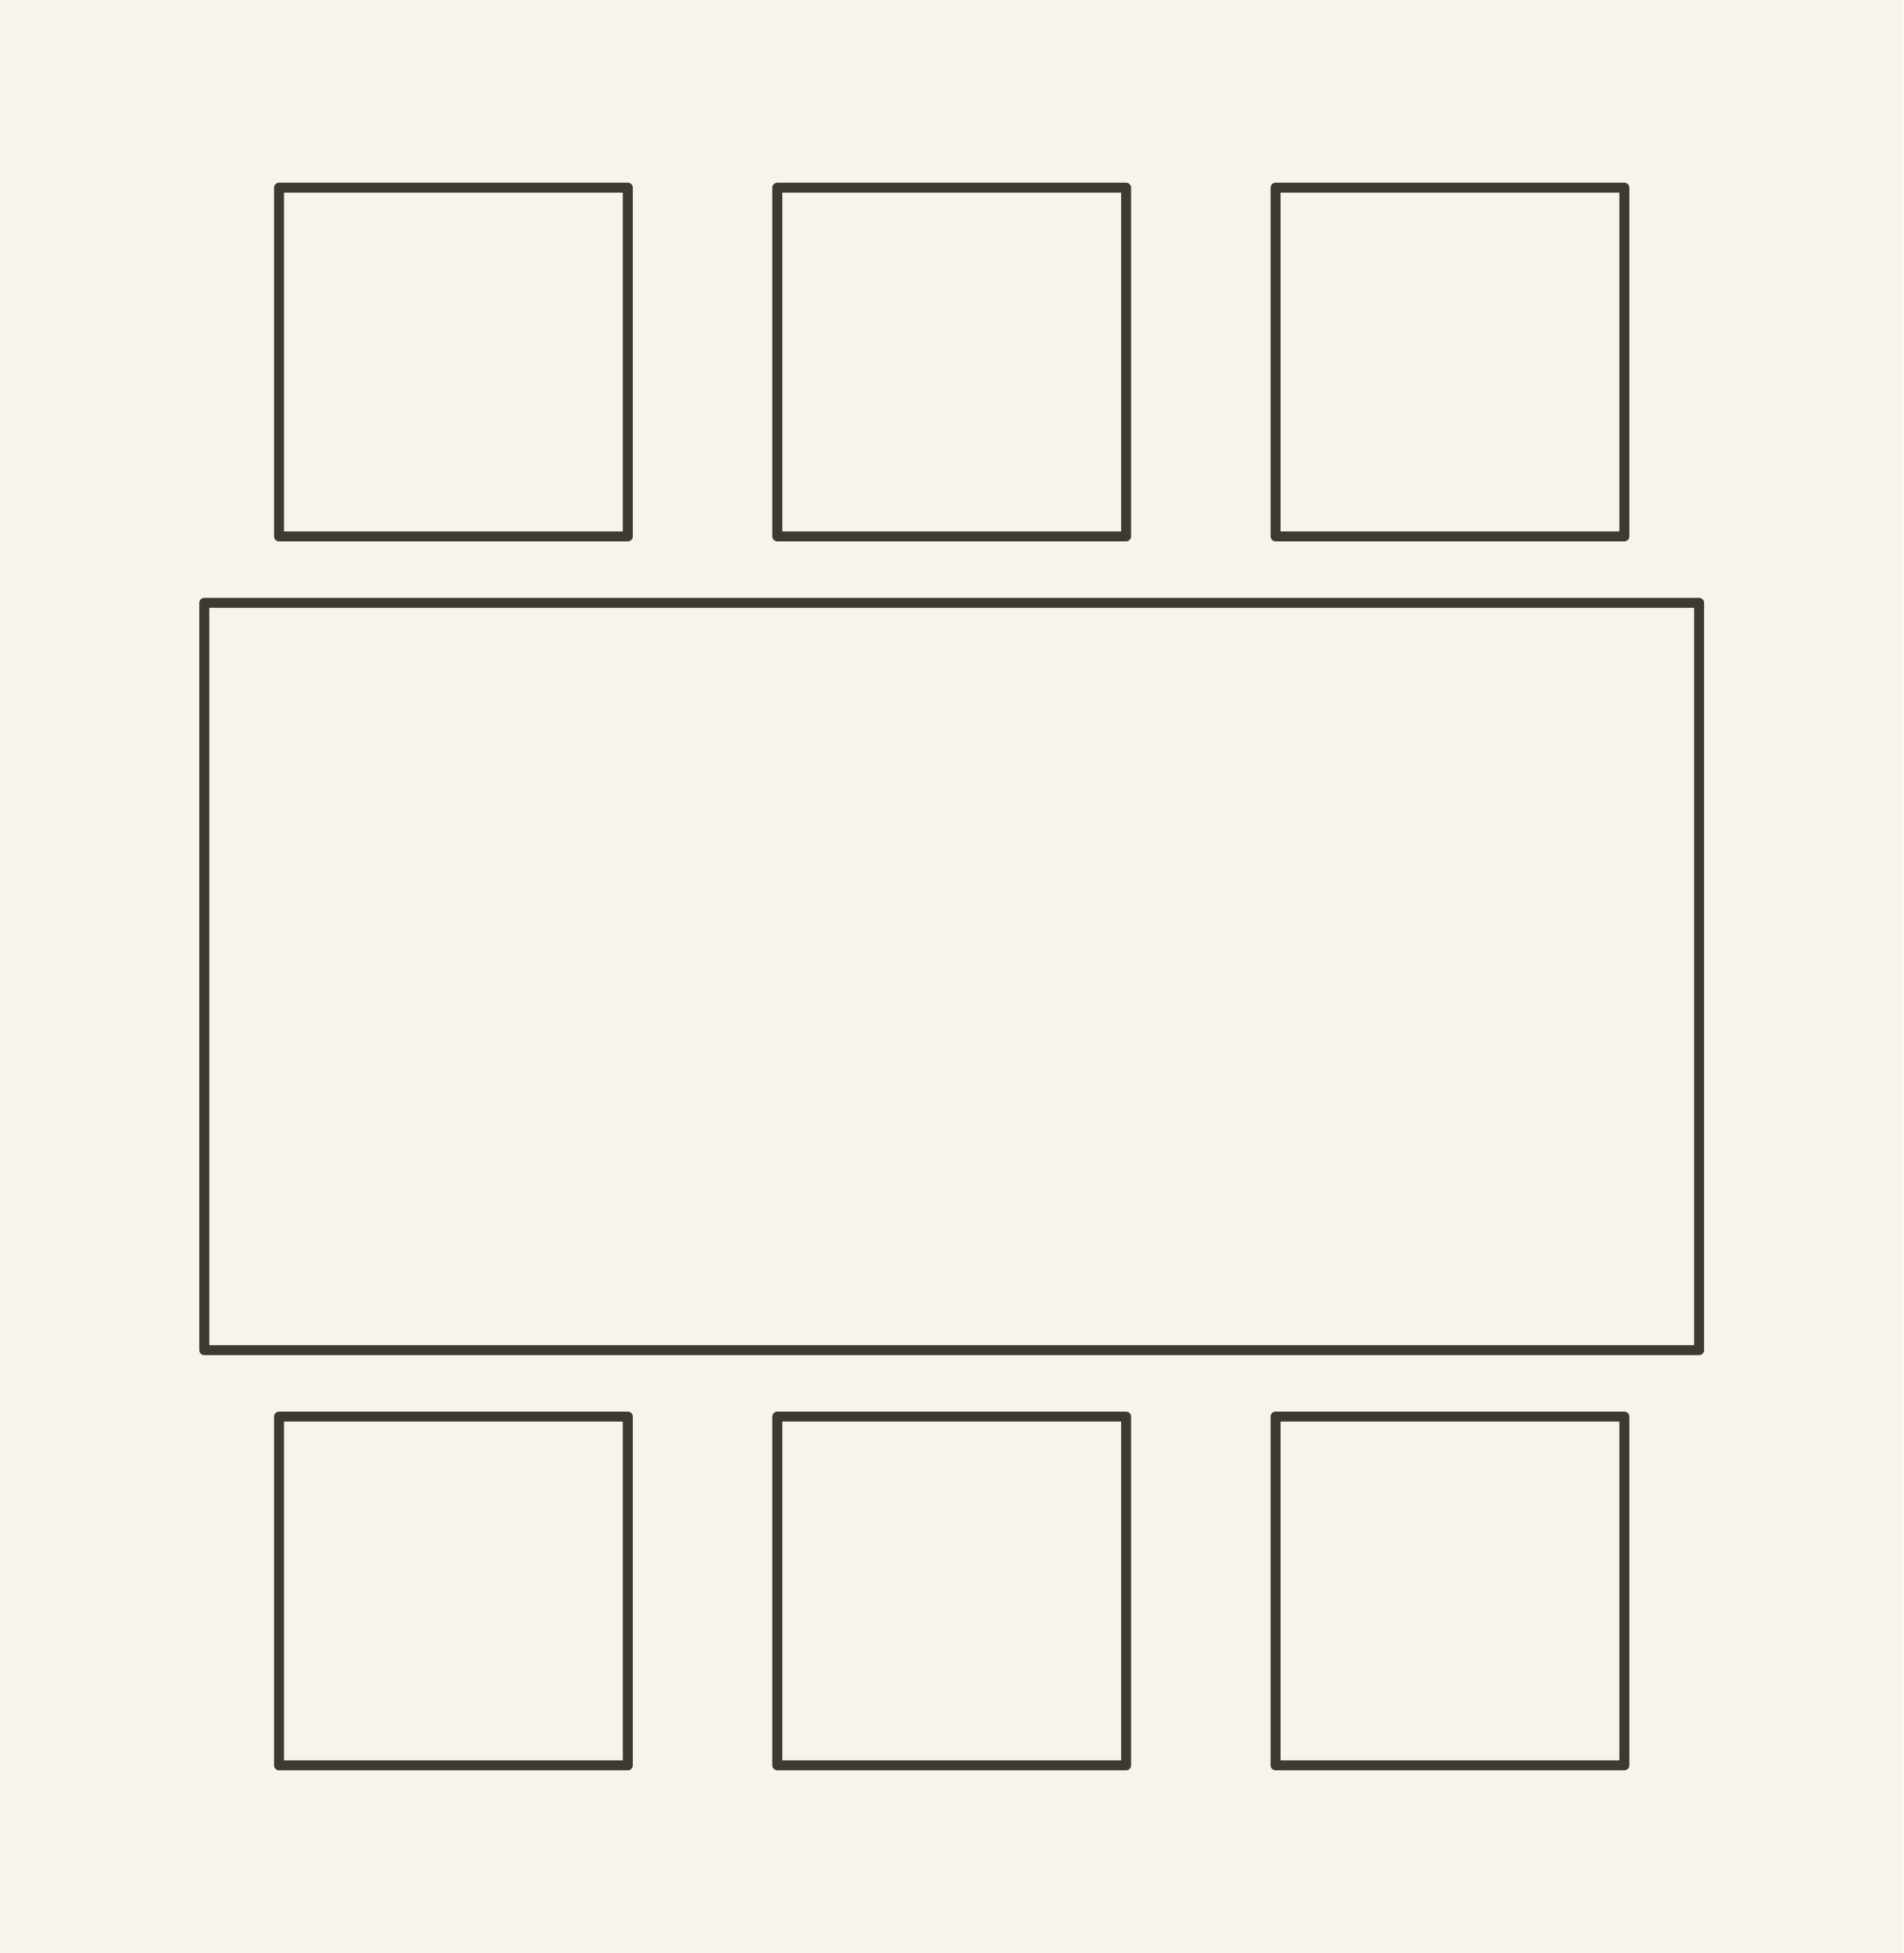
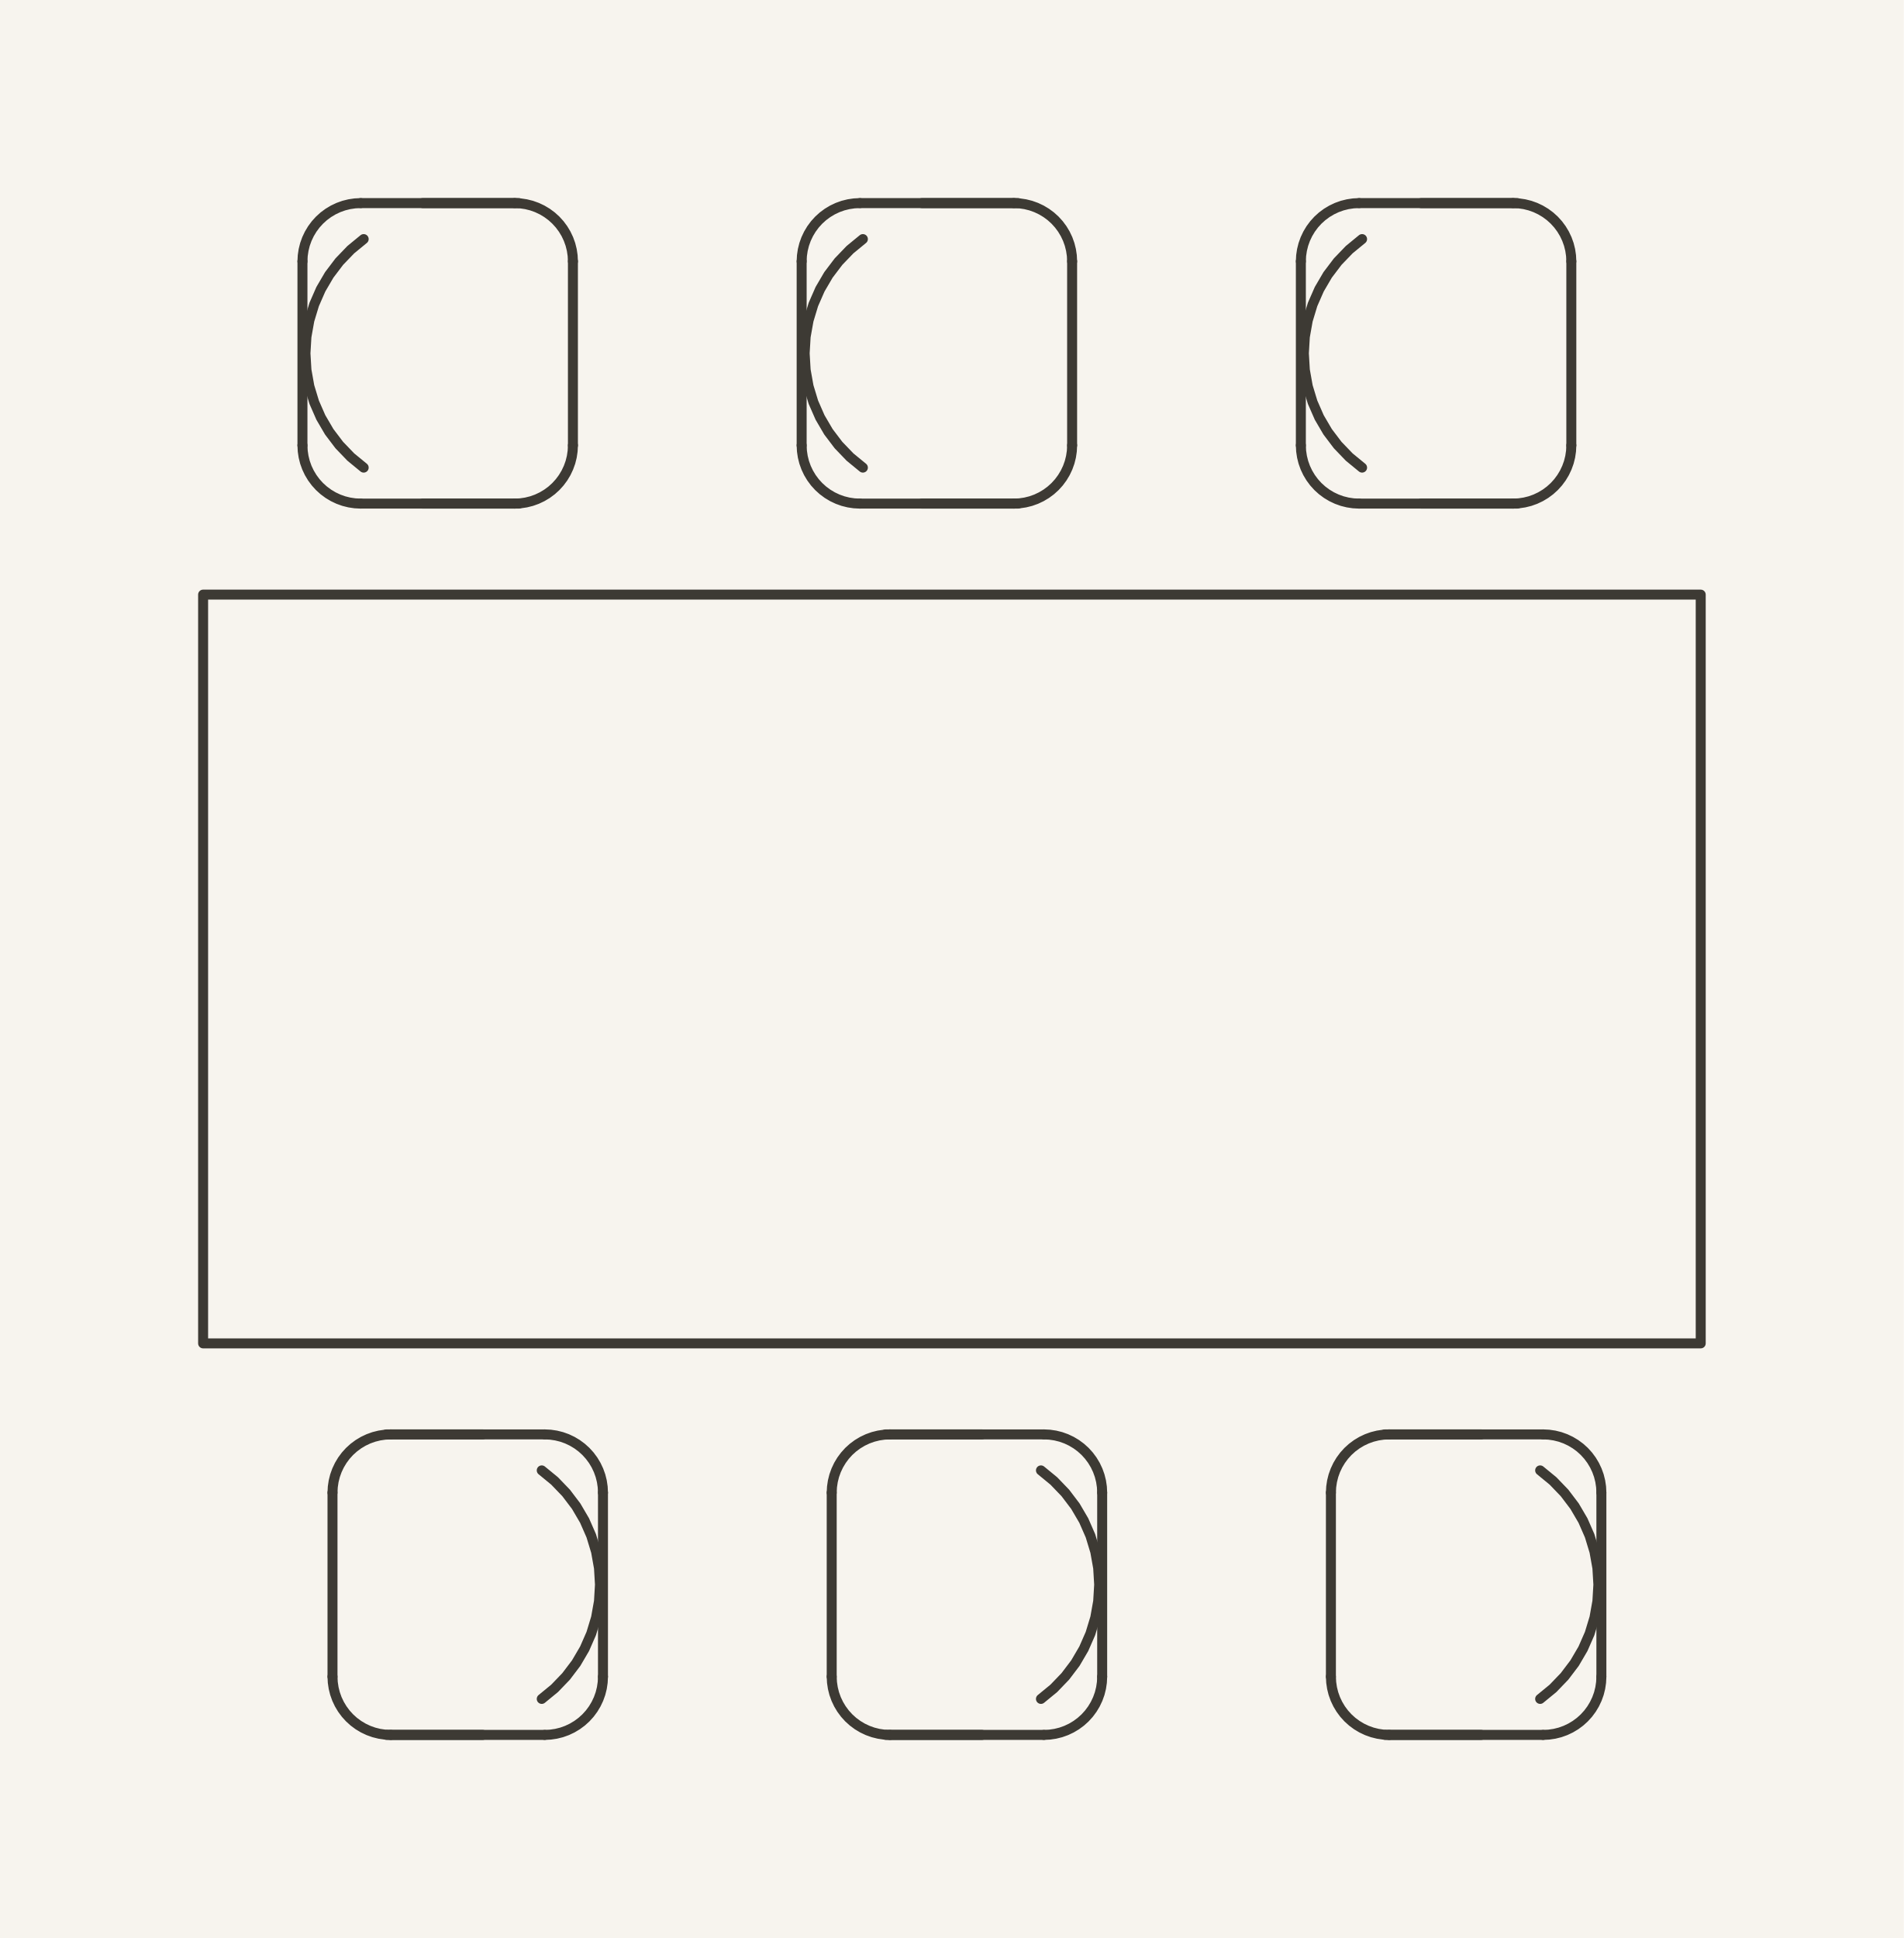
- <svg xmlns="http://www.w3.org/2000/svg" viewBox="-1146 -1176 2292 2352">
-   <rect x="-1146" y="-1176" width="2292" height="2352" fill="#f7f4ee" />
+ <svg xmlns="http://www.w3.org/2000/svg" viewBox="-1144.12 -1164.72 2288.24 2329.44">
+   <rect x="-1144.12" y="-1164.72" width="2288.24" height="2329.44" fill="#f7f4ee" />
  <g transform="scale(1,-1)" stroke="#3d3a34" stroke-width="12" stroke-linejoin="round" stroke-linecap="round">
    <path d="M-900 -450 L900 -450 L900 450 L-900 450 Z" fill="none" />
-     <path d="M-810 530 L-390 530 L-390 950 L-810 950 Z" fill="none" />
-     <path d="M-810 -950 L-390 -950 L-390 -530 L-810 -530 Z" fill="none" />
-     <path d="M-210 530 L210 530 L210 950 L-210 950 Z" fill="none" />
-     <path d="M-210 -950 L210 -950 L210 -530 L-210 -530 Z" fill="none" />
-     <path d="M390 530 L810 530 L810 950 L390 950 Z" fill="none" />
-     <path d="M390 -950 L810 -950 L810 -530 L390 -530 Z" fill="none" />
+     <line x1="-780.6" y1="850.6" x2="-780.6" y2="629.4" />
+     <line x1="-710.6" y1="559.4" x2="-525.52" y2="559.4" />
+     <line x1="-455.52" y1="629.4" x2="-455.52" y2="850.6" />
+     <line x1="-525.52" y1="920.6" x2="-710.6" y2="920.6" />
+     <path d="M-780.6 629.4 L-780.26 622.54 L-779.25 615.74 L-777.59 609.08 L-775.27 602.61 L-772.33 596.4 L-768.8 590.51 L-764.71 584.99 L-760.1 579.9 L-755.01 575.29 L-749.49 571.2 L-743.6 567.67 L-737.39 564.73 L-730.92 562.41 L-724.26 560.75 L-717.46 559.74 L-710.6 559.4" fill="none" />
+     <path d="M-525.52 559.4 L-518.66 559.74 L-511.86 560.75 L-505.2 562.41 L-498.73 564.73 L-492.52 567.67 L-486.63 571.2 L-481.11 575.29 L-476.02 579.9 L-471.41 584.99 L-467.32 590.51 L-463.79 596.4 L-460.85 602.61 L-458.53 609.08 L-456.87 615.74 L-455.86 622.54 L-455.52 629.4" fill="none" />
+     <path d="M-455.52 850.6 L-455.86 857.46 L-456.87 864.26 L-458.53 870.92 L-460.85 877.39 L-463.79 883.6 L-467.32 889.49 L-471.41 895.01 L-476.02 900.1 L-481.11 904.71 L-486.63 908.8 L-492.52 912.33 L-498.73 915.27 L-505.2 917.59 L-511.86 919.25 L-518.66 920.26 L-525.52 920.6" fill="none" />
+     <path d="M-710.6 920.6 L-717.46 920.26 L-724.26 919.25 L-730.92 917.59 L-737.39 915.27 L-743.6 912.33 L-749.49 908.8 L-755.01 904.71 L-760.1 900.1 L-764.71 895.01 L-768.8 889.49 L-772.33 883.6 L-775.27 877.39 L-777.59 870.92 L-779.25 864.26 L-780.26 857.46 L-780.6 850.6" fill="none" />
+     <path d="M-707.01 877.34 L-722.46 864.66 L-736.31 850.25 L-748.38 834.32 L-758.48 817.07 L-766.5 798.76 L-772.3 779.63 L-775.81 759.95 L-776.99 740 L-775.81 720.05 L-772.3 700.37 L-766.5 681.24 L-758.48 662.93 L-748.38 645.68 L-736.31 629.75 L-722.46 615.34 L-707.01 602.66" fill="none" />
+     <line x1="-636.12" y1="920.6" x2="-520.54" y2="920.6" />
+     <line x1="-636.12" y1="559.4" x2="-520.54" y2="559.4" />
+     <line x1="-419.4" y1="-850.6" x2="-419.4" y2="-629.4" />
+     <line x1="-489.4" y1="-559.4" x2="-674.48" y2="-559.4" />
+     <line x1="-744.48" y1="-629.4" x2="-744.48" y2="-850.6" />
+     <line x1="-674.48" y1="-920.6" x2="-489.4" y2="-920.6" />
+     <path d="M-419.4 -629.4 L-419.74 -622.54 L-420.75 -615.74 L-422.41 -609.08 L-424.73 -602.61 L-427.67 -596.4 L-431.2 -590.51 L-435.29 -584.99 L-439.9 -579.9 L-444.99 -575.29 L-450.51 -571.2 L-456.4 -567.67 L-462.61 -564.73 L-469.08 -562.41 L-475.74 -560.75 L-482.54 -559.74 L-489.4 -559.4" fill="none" />
+     <path d="M-674.48 -559.4 L-681.34 -559.74 L-688.14 -560.75 L-694.8 -562.41 L-701.27 -564.73 L-707.48 -567.67 L-713.37 -571.2 L-718.89 -575.29 L-723.98 -579.9 L-728.59 -584.99 L-732.68 -590.51 L-736.21 -596.4 L-739.15 -602.61 L-741.47 -609.08 L-743.13 -615.74 L-744.14 -622.54 L-744.48 -629.4" fill="none" />
+     <path d="M-744.48 -850.6 L-744.14 -857.46 L-743.13 -864.26 L-741.47 -870.92 L-739.15 -877.39 L-736.21 -883.6 L-732.68 -889.49 L-728.59 -895.01 L-723.98 -900.1 L-718.89 -904.71 L-713.37 -908.8 L-707.48 -912.33 L-701.27 -915.27 L-694.8 -917.59 L-688.14 -919.25 L-681.34 -920.26 L-674.48 -920.6" fill="none" />
+     <path d="M-489.4 -920.6 L-482.54 -920.26 L-475.74 -919.25 L-469.08 -917.59 L-462.61 -915.27 L-456.4 -912.33 L-450.51 -908.8 L-444.99 -904.71 L-439.9 -900.1 L-435.29 -895.01 L-431.2 -889.49 L-427.67 -883.6 L-424.73 -877.39 L-422.41 -870.92 L-420.75 -864.26 L-419.74 -857.46 L-419.4 -850.6" fill="none" />
+     <path d="M-492.99 -877.34 L-477.54 -864.66 L-463.69 -850.25 L-451.62 -834.32 L-441.52 -817.07 L-433.5 -798.76 L-427.7 -779.63 L-424.19 -759.95 L-423.01 -740 L-424.19 -720.05 L-427.7 -700.37 L-433.5 -681.24 L-441.52 -662.93 L-451.62 -645.68 L-463.69 -629.75 L-477.54 -615.34 L-492.99 -602.66" fill="none" />
+     <line x1="-563.88" y1="-920.6" x2="-679.46" y2="-920.6" />
+     <line x1="-563.88" y1="-559.4" x2="-679.46" y2="-559.4" />
+     <line x1="-180.6" y1="850.6" x2="-180.6" y2="629.4" />
+     <line x1="-110.6" y1="559.4" x2="74.48" y2="559.4" />
+     <line x1="144.48" y1="629.4" x2="144.48" y2="850.6" />
+     <line x1="74.48" y1="920.6" x2="-110.6" y2="920.6" />
+     <path d="M-180.6 629.4 L-180.26 622.54 L-179.25 615.74 L-177.59 609.08 L-175.27 602.61 L-172.33 596.4 L-168.8 590.51 L-164.71 584.99 L-160.1 579.9 L-155.01 575.29 L-149.49 571.2 L-143.6 567.67 L-137.39 564.73 L-130.92 562.41 L-124.26 560.75 L-117.46 559.74 L-110.6 559.4" fill="none" />
+     <path d="M74.48 559.4 L81.34 559.74 L88.14 560.75 L94.8 562.41 L101.27 564.73 L107.48 567.67 L113.37 571.2 L118.89 575.29 L123.98 579.9 L128.59 584.99 L132.68 590.51 L136.21 596.4 L139.15 602.61 L141.47 609.08 L143.13 615.74 L144.14 622.54 L144.48 629.4" fill="none" />
+     <path d="M144.48 850.6 L144.14 857.46 L143.13 864.26 L141.47 870.92 L139.15 877.39 L136.21 883.6 L132.68 889.49 L128.59 895.01 L123.98 900.1 L118.89 904.71 L113.37 908.8 L107.48 912.33 L101.27 915.27 L94.8 917.59 L88.14 919.25 L81.34 920.26 L74.48 920.6" fill="none" />
+     <path d="M-110.6 920.6 L-117.46 920.26 L-124.26 919.25 L-130.92 917.59 L-137.39 915.27 L-143.6 912.33 L-149.49 908.8 L-155.01 904.71 L-160.1 900.1 L-164.71 895.01 L-168.8 889.49 L-172.33 883.6 L-175.27 877.39 L-177.59 870.92 L-179.25 864.26 L-180.26 857.46 L-180.6 850.6" fill="none" />
+     <path d="M-107.01 877.34 L-122.46 864.66 L-136.31 850.25 L-148.38 834.32 L-158.48 817.07 L-166.5 798.76 L-172.3 779.63 L-175.81 759.95 L-176.99 740 L-175.81 720.05 L-172.3 700.37 L-166.5 681.24 L-158.48 662.93 L-148.38 645.68 L-136.31 629.75 L-122.46 615.34 L-107.01 602.66" fill="none" />
+     <line x1="-36.12" y1="920.6" x2="79.46" y2="920.6" />
+     <line x1="-36.12" y1="559.4" x2="79.46" y2="559.4" />
+     <line x1="180.6" y1="-850.6" x2="180.6" y2="-629.4" />
+     <line x1="110.6" y1="-559.4" x2="-74.48" y2="-559.4" />
+     <line x1="-144.48" y1="-629.4" x2="-144.48" y2="-850.6" />
+     <line x1="-74.48" y1="-920.6" x2="110.6" y2="-920.6" />
+     <path d="M180.6 -629.4 L180.26 -622.54 L179.25 -615.74 L177.59 -609.08 L175.27 -602.61 L172.33 -596.4 L168.8 -590.51 L164.71 -584.99 L160.1 -579.9 L155.01 -575.29 L149.49 -571.2 L143.6 -567.67 L137.39 -564.73 L130.92 -562.41 L124.26 -560.75 L117.46 -559.74 L110.6 -559.4" fill="none" />
+     <path d="M-74.48 -559.4 L-81.34 -559.74 L-88.14 -560.75 L-94.8 -562.41 L-101.27 -564.73 L-107.48 -567.67 L-113.37 -571.2 L-118.89 -575.29 L-123.98 -579.9 L-128.59 -584.99 L-132.68 -590.51 L-136.21 -596.4 L-139.15 -602.61 L-141.47 -609.08 L-143.13 -615.74 L-144.14 -622.54 L-144.48 -629.4" fill="none" />
+     <path d="M-144.48 -850.6 L-144.14 -857.46 L-143.13 -864.26 L-141.47 -870.92 L-139.15 -877.39 L-136.21 -883.6 L-132.68 -889.49 L-128.59 -895.01 L-123.98 -900.1 L-118.89 -904.71 L-113.37 -908.8 L-107.48 -912.33 L-101.27 -915.27 L-94.8 -917.59 L-88.14 -919.25 L-81.34 -920.26 L-74.48 -920.6" fill="none" />
+     <path d="M110.6 -920.6 L117.46 -920.26 L124.26 -919.25 L130.92 -917.59 L137.39 -915.27 L143.6 -912.33 L149.49 -908.8 L155.01 -904.71 L160.1 -900.1 L164.71 -895.01 L168.8 -889.49 L172.33 -883.6 L175.27 -877.39 L177.59 -870.92 L179.25 -864.26 L180.26 -857.46 L180.6 -850.6" fill="none" />
+     <path d="M107.01 -877.34 L122.46 -864.66 L136.31 -850.25 L148.38 -834.32 L158.48 -817.07 L166.5 -798.76 L172.3 -779.63 L175.81 -759.95 L176.99 -740 L175.81 -720.05 L172.3 -700.37 L166.5 -681.24 L158.48 -662.93 L148.38 -645.68 L136.31 -629.75 L122.46 -615.34 L107.01 -602.66" fill="none" />
+     <line x1="36.12" y1="-920.6" x2="-79.46" y2="-920.6" />
+     <line x1="36.12" y1="-559.4" x2="-79.46" y2="-559.4" />
+     <line x1="419.4" y1="850.6" x2="419.4" y2="629.4" />
+     <line x1="489.4" y1="559.4" x2="674.48" y2="559.4" />
+     <line x1="744.48" y1="629.4" x2="744.48" y2="850.6" />
+     <line x1="674.48" y1="920.6" x2="489.4" y2="920.6" />
+     <path d="M419.4 629.4 L419.74 622.54 L420.75 615.74 L422.41 609.08 L424.73 602.61 L427.67 596.4 L431.2 590.51 L435.29 584.99 L439.9 579.9 L444.99 575.29 L450.51 571.2 L456.4 567.67 L462.61 564.73 L469.08 562.41 L475.74 560.75 L482.54 559.74 L489.4 559.4" fill="none" />
+     <path d="M674.48 559.4 L681.34 559.74 L688.14 560.75 L694.8 562.41 L701.27 564.73 L707.48 567.67 L713.37 571.2 L718.89 575.29 L723.98 579.9 L728.59 584.99 L732.68 590.51 L736.21 596.4 L739.15 602.61 L741.47 609.08 L743.13 615.74 L744.14 622.54 L744.48 629.4" fill="none" />
+     <path d="M744.48 850.6 L744.14 857.46 L743.13 864.26 L741.47 870.92 L739.15 877.39 L736.21 883.6 L732.68 889.49 L728.59 895.01 L723.98 900.1 L718.89 904.71 L713.37 908.8 L707.48 912.33 L701.27 915.27 L694.8 917.59 L688.14 919.25 L681.34 920.26 L674.48 920.6" fill="none" />
+     <path d="M489.4 920.6 L482.54 920.26 L475.74 919.25 L469.08 917.59 L462.61 915.27 L456.4 912.33 L450.51 908.8 L444.99 904.71 L439.9 900.1 L435.29 895.01 L431.2 889.49 L427.67 883.6 L424.73 877.39 L422.41 870.92 L420.75 864.26 L419.74 857.46 L419.4 850.6" fill="none" />
+     <path d="M492.99 877.34 L477.54 864.66 L463.69 850.25 L451.62 834.32 L441.52 817.07 L433.5 798.76 L427.7 779.63 L424.19 759.95 L423.01 740 L424.19 720.05 L427.7 700.37 L433.5 681.24 L441.52 662.93 L451.62 645.68 L463.69 629.75 L477.54 615.34 L492.99 602.66" fill="none" />
+     <line x1="563.88" y1="920.6" x2="679.46" y2="920.6" />
+     <line x1="563.88" y1="559.4" x2="679.46" y2="559.4" />
+     <line x1="780.6" y1="-850.6" x2="780.6" y2="-629.4" />
+     <line x1="710.6" y1="-559.4" x2="525.52" y2="-559.4" />
+     <line x1="455.52" y1="-629.4" x2="455.52" y2="-850.6" />
+     <line x1="525.52" y1="-920.6" x2="710.6" y2="-920.6" />
+     <path d="M780.6 -629.4 L780.26 -622.54 L779.25 -615.74 L777.59 -609.08 L775.27 -602.61 L772.33 -596.4 L768.8 -590.51 L764.71 -584.99 L760.1 -579.9 L755.01 -575.29 L749.49 -571.2 L743.6 -567.67 L737.39 -564.73 L730.92 -562.41 L724.26 -560.75 L717.46 -559.74 L710.6 -559.4" fill="none" />
+     <path d="M525.52 -559.4 L518.66 -559.74 L511.86 -560.75 L505.2 -562.41 L498.73 -564.73 L492.52 -567.67 L486.63 -571.2 L481.11 -575.29 L476.02 -579.9 L471.41 -584.99 L467.32 -590.51 L463.79 -596.4 L460.85 -602.61 L458.53 -609.08 L456.87 -615.74 L455.86 -622.54 L455.52 -629.4" fill="none" />
+     <path d="M455.52 -850.6 L455.86 -857.46 L456.87 -864.26 L458.53 -870.92 L460.85 -877.39 L463.79 -883.6 L467.32 -889.49 L471.41 -895.01 L476.02 -900.1 L481.11 -904.71 L486.63 -908.8 L492.52 -912.33 L498.73 -915.27 L505.2 -917.59 L511.86 -919.25 L518.66 -920.26 L525.52 -920.6" fill="none" />
+     <path d="M710.6 -920.6 L717.46 -920.26 L724.26 -919.25 L730.92 -917.59 L737.39 -915.27 L743.6 -912.33 L749.49 -908.8 L755.01 -904.71 L760.1 -900.1 L764.71 -895.01 L768.8 -889.49 L772.33 -883.6 L775.27 -877.39 L777.59 -870.92 L779.25 -864.26 L780.26 -857.46 L780.6 -850.6" fill="none" />
+     <path d="M707.01 -877.34 L722.46 -864.66 L736.31 -850.25 L748.38 -834.32 L758.48 -817.07 L766.5 -798.76 L772.3 -779.63 L775.81 -759.95 L776.99 -740 L775.81 -720.05 L772.3 -700.37 L766.5 -681.24 L758.48 -662.93 L748.38 -645.68 L736.31 -629.75 L722.46 -615.34 L707.01 -602.66" fill="none" />
+     <line x1="636.12" y1="-920.6" x2="520.54" y2="-920.6" />
+     <line x1="636.12" y1="-559.4" x2="520.54" y2="-559.4" />
  </g>
</svg>
